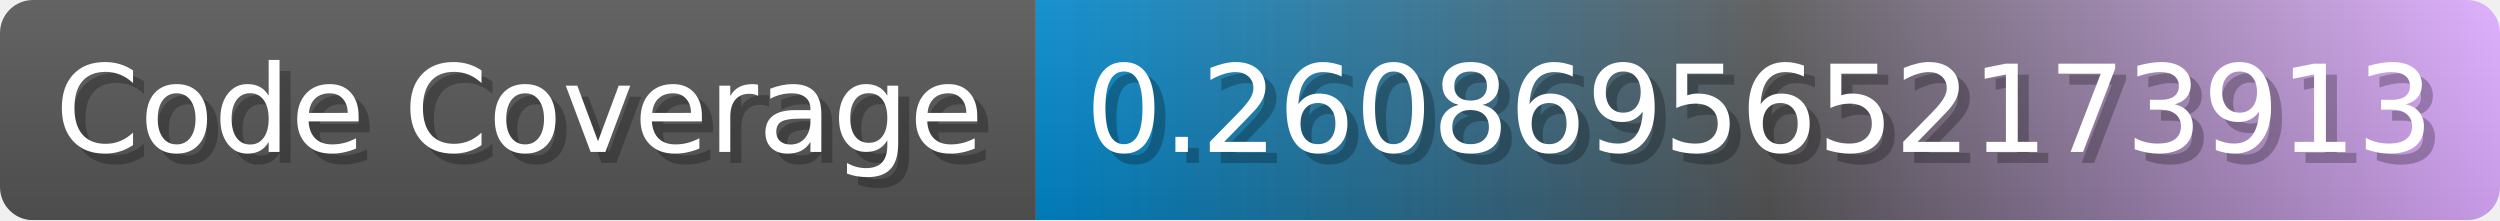
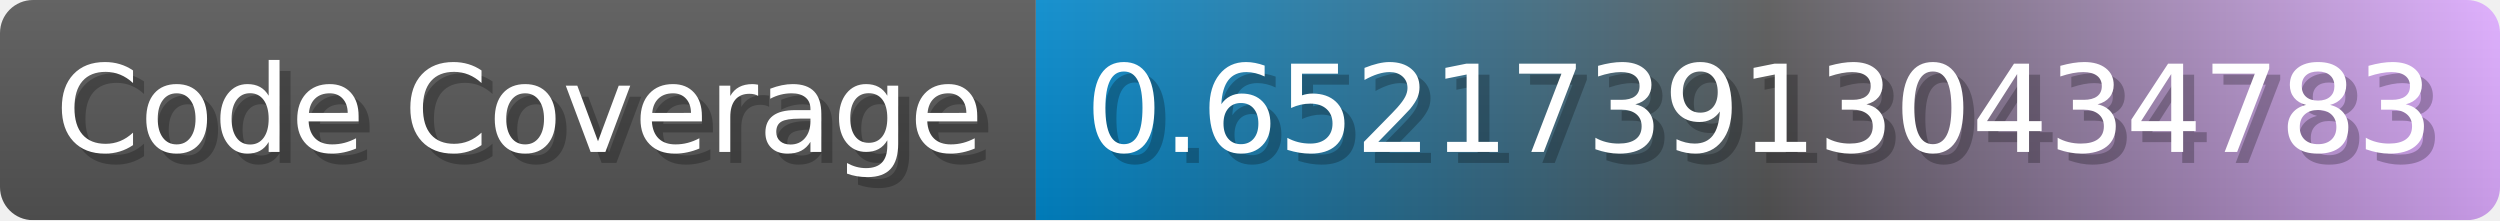
- <svg xmlns="http://www.w3.org/2000/svg" width="227.1" height="20" viewBox="0 0 2271 200" role="img" aria-label="Code Coverage: 0.2608695652173913">
+ <svg xmlns="http://www.w3.org/2000/svg" width="227.1" height="20" viewBox="0 0 2271 200" role="img" aria-label="Code Coverage: 0.6521739130434783">
  <linearGradient id="a" x2="0" y2="100%">
    <stop offset="0" stop-opacity=".1" stop-color="#EEE" />
    <stop offset="1" stop-opacity=".1" />
  </linearGradient>
  <mask id="m">
    <rect width="2271" height="200" rx="30" fill="#FFF" />
  </mask>
  <g mask="url(#m)">
    <rect width="941" height="200" fill="#555" />
    <rect width="1330" height="200" fill="url(#x)" x="941" />
    <rect width="2271" height="200" fill="url(#a)" />
  </g>
  <g aria-hidden="true" fill="#fff" text-anchor="start" font-family="Verdana,DejaVu Sans,sans-serif" font-size="110">
    <text x="60" y="148" textLength="841" fill="#000" opacity="0.25">Code Coverage</text>
    <text x="50" y="138" textLength="841">Code Coverage</text>
-     <text x="996" y="148" textLength="1230" fill="#000" opacity="0.25">0.2608695652173913</text>
-     <text x="986" y="138" textLength="1230">0.2608695652173913</text>
+     <text x="996" y="148" textLength="1230" fill="#000" opacity="0.25">0.6521739130434783</text>
+     <text x="986" y="138" textLength="1230">0.6521739130434783</text>
  </g>
  <linearGradient id="x" x1="0%" y1="0%" x2="100%" y2="0%">
    <stop offset="0%" style="stop-color:#08C" />
    <stop offset="50%" style="stop-color:#555" />
    <stop offset="100%" style="stop-color:#daf" />
  </linearGradient>
</svg>
